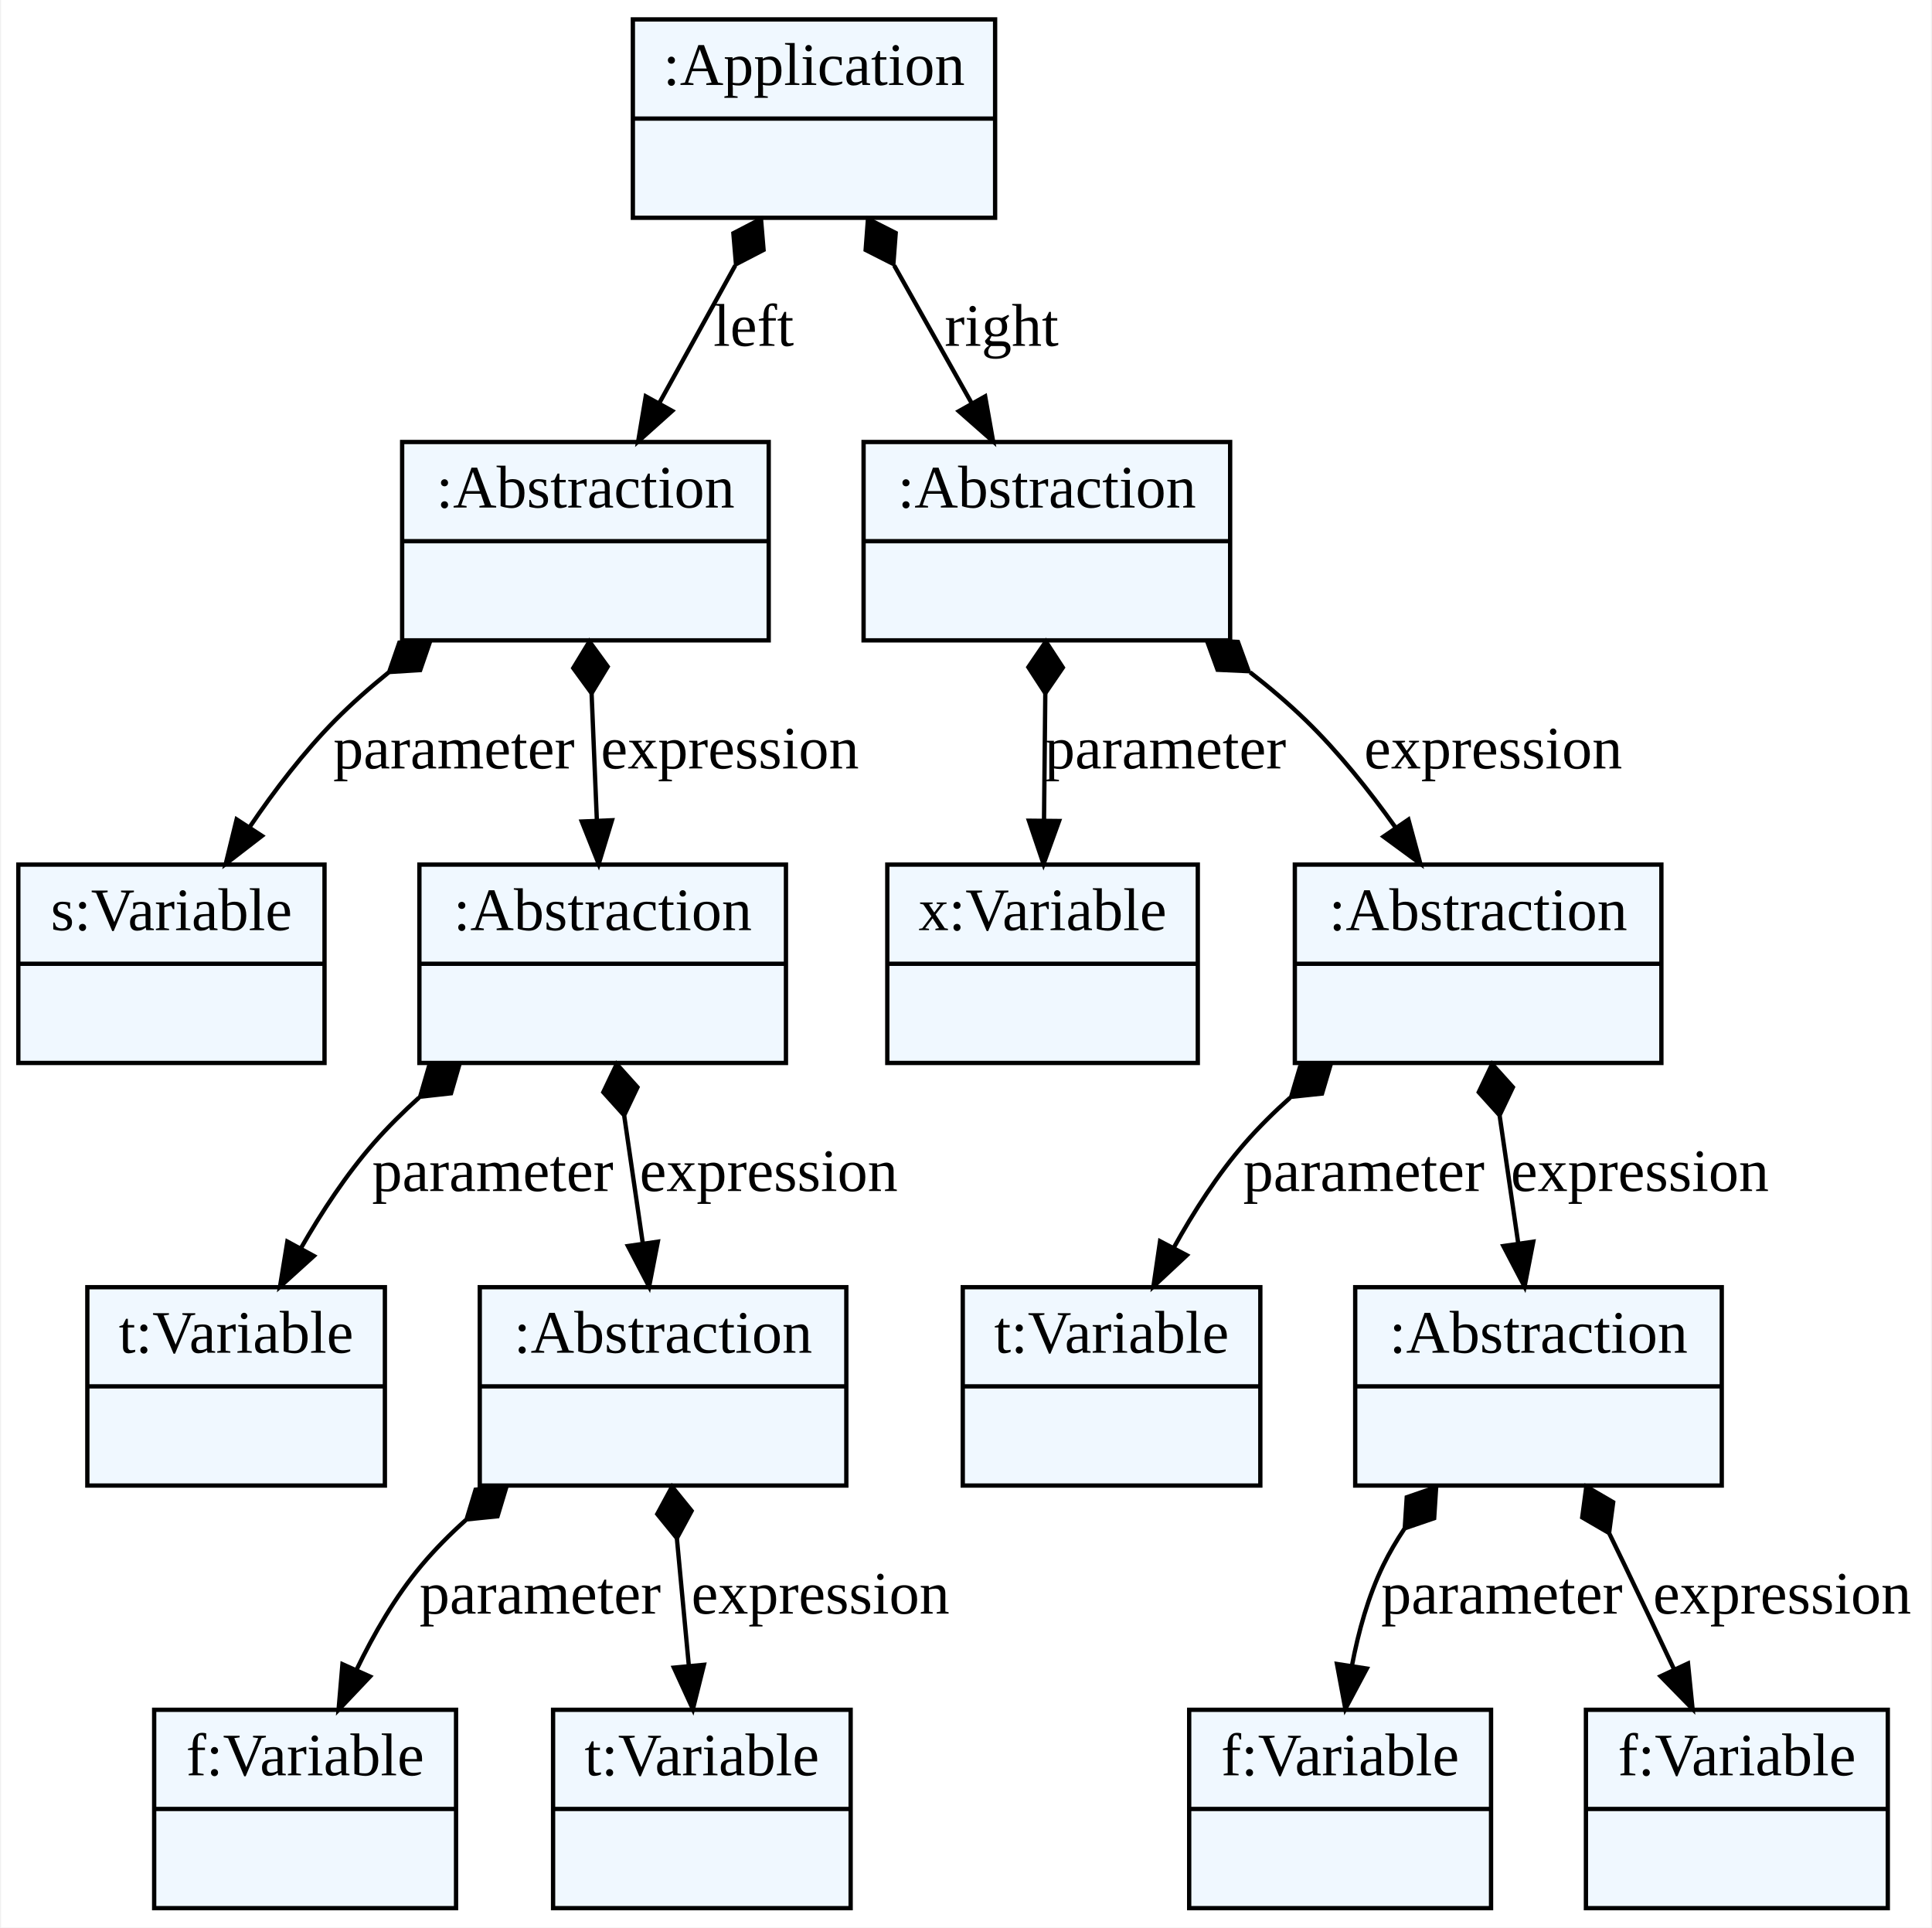
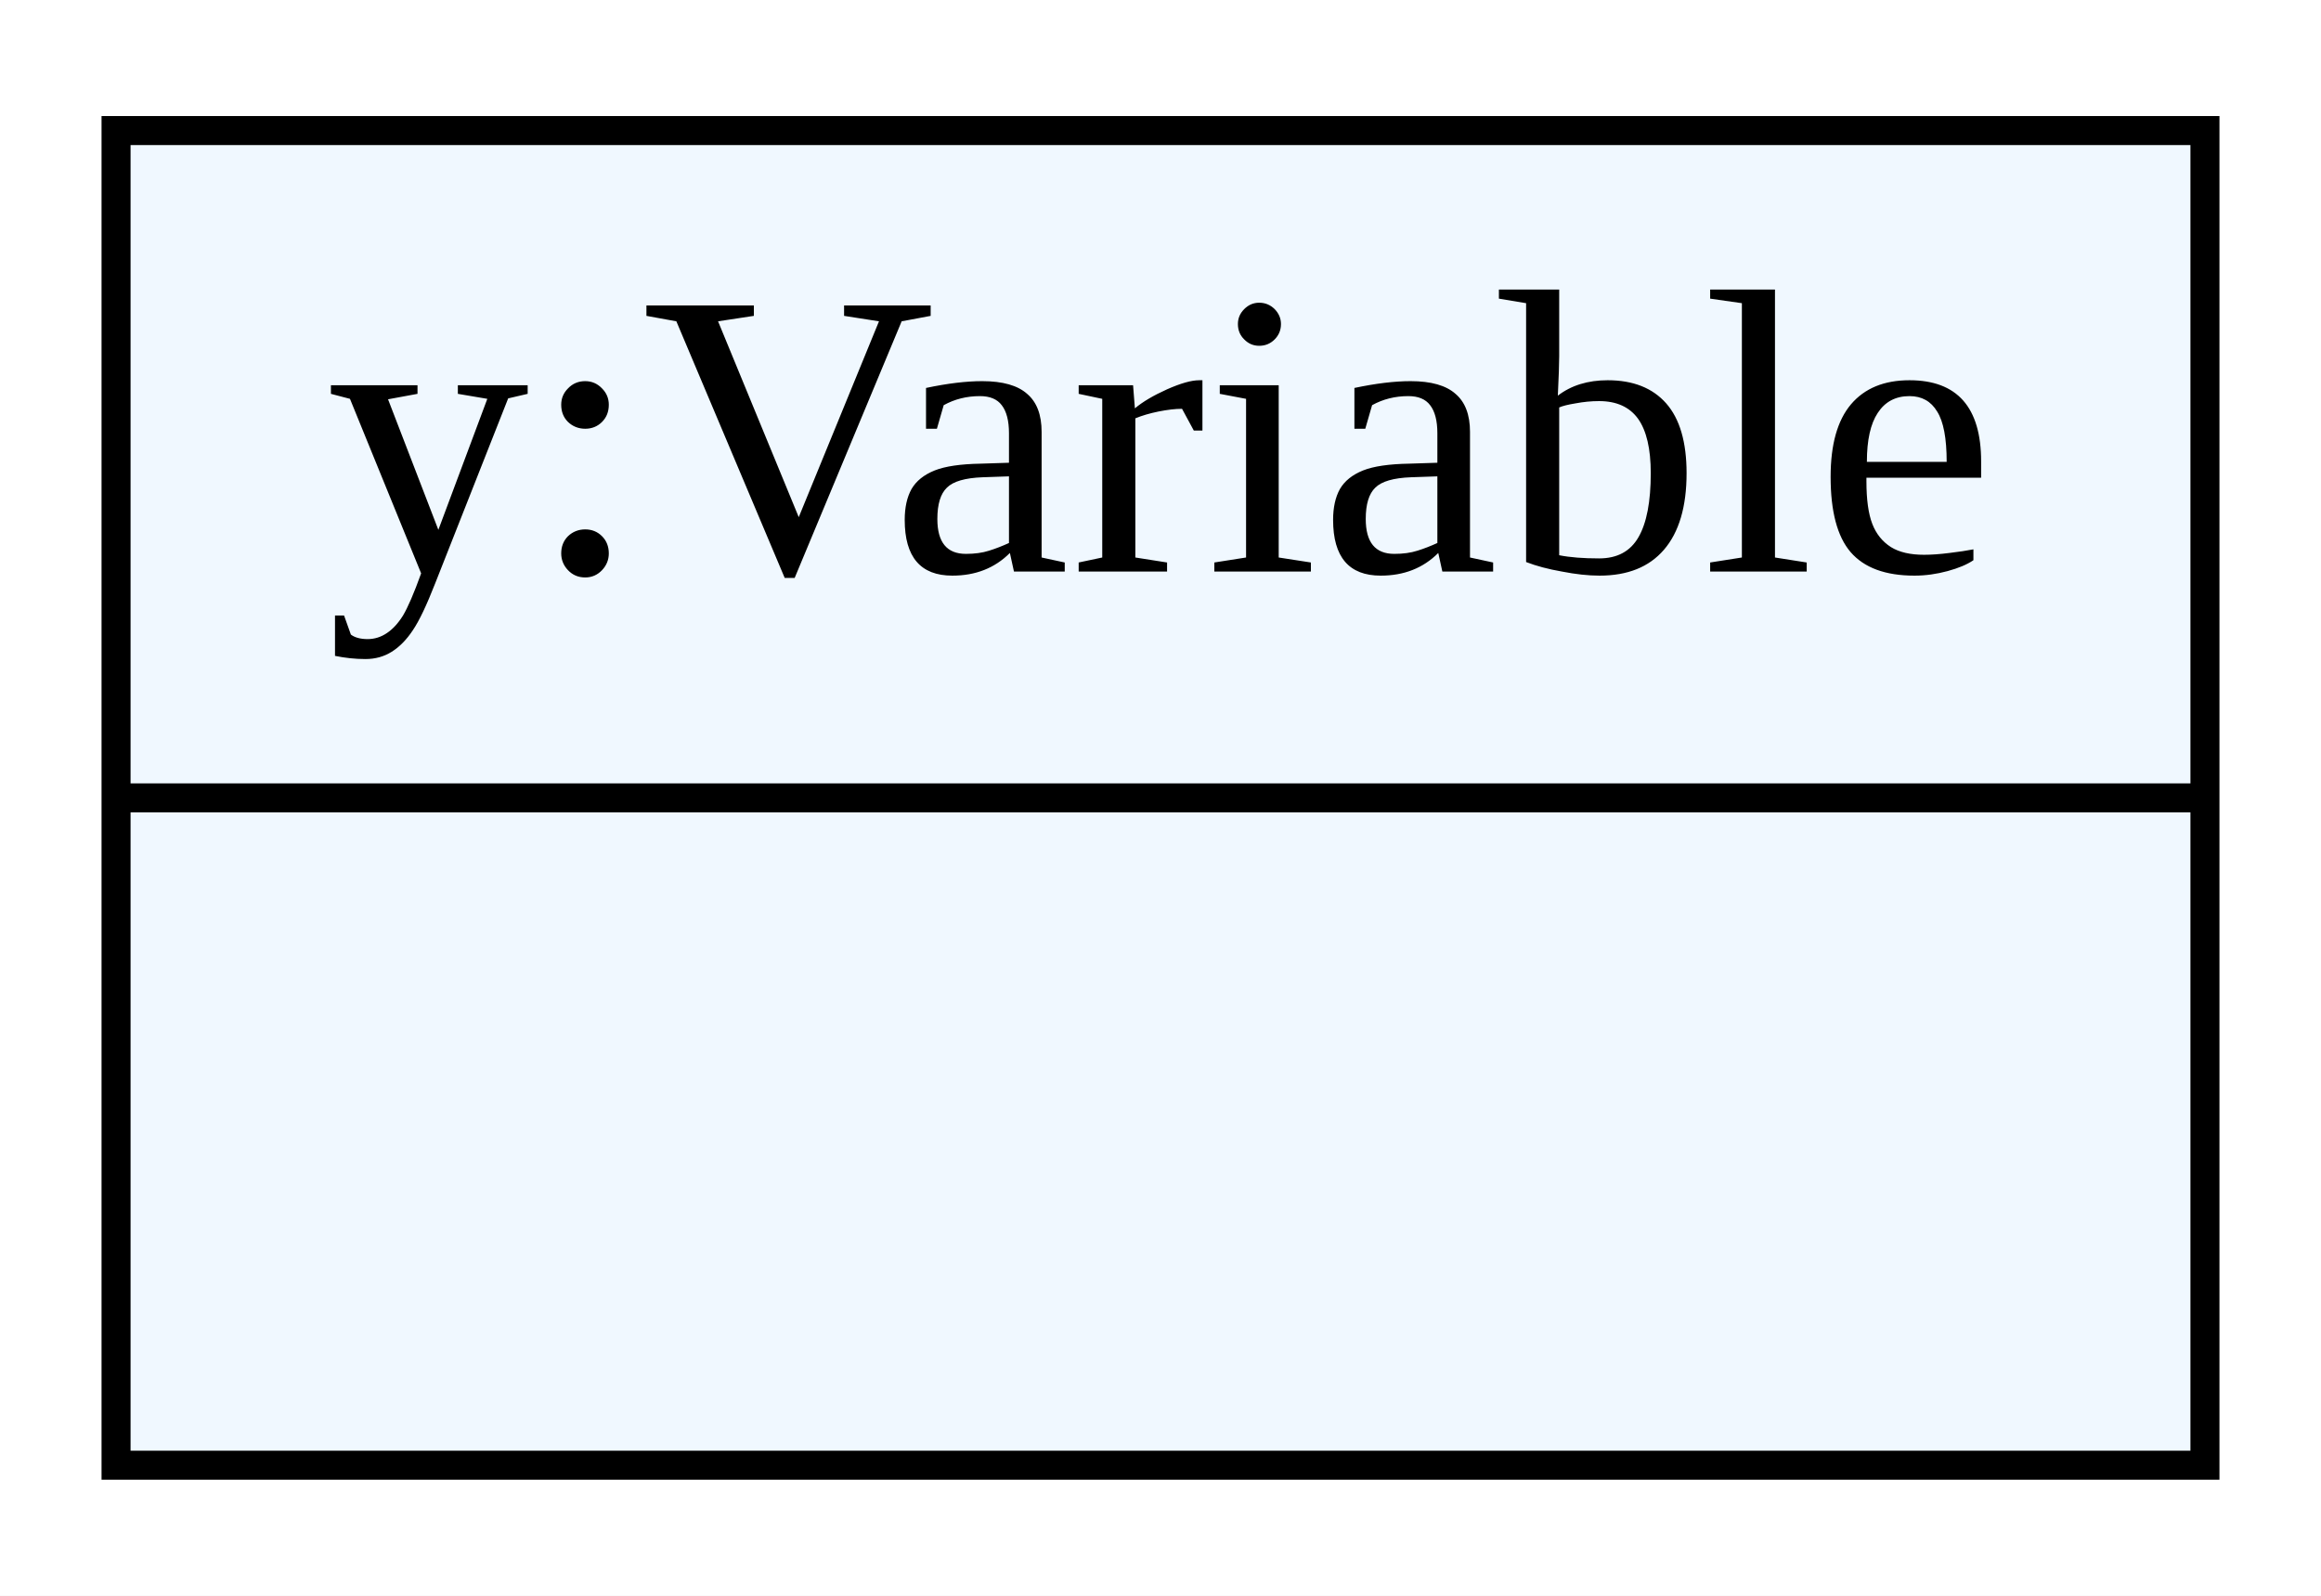
- <svg xmlns="http://www.w3.org/2000/svg" width="448pt" height="447pt" viewBox="0.00 0.00 447.50 447.00">
-   <g id="graph0" class="graph" transform="scale(1 1) rotate(0) translate(4 443)">
-     <polygon fill="white" stroke="transparent" points="-4,4 -4,-443 443.5,-443 443.5,4 -4,4" />
+ <svg xmlns="http://www.w3.org/2000/svg" width="80pt" height="55pt" viewBox="0.00 0.00 80.00 55.00">
+   <g id="graph0" class="graph" transform="scale(1 1) rotate(0) translate(4 51)">
+     <polygon fill="white" stroke="transparent" points="-4,4 -4,-51 76,-51 76,4 -4,4" />
    <g id="node1" class="node">
-       <polygon fill="aliceblue" stroke="black" points="142.5,-392.5 142.5,-438.5 226.5,-438.5 226.5,-392.5 142.5,-392.5" />
-       <text text-anchor="middle" x="184.5" y="-423.3" font-family="Times New Roman,serif" font-size="14.00">:Application</text>
-       <polyline fill="none" stroke="black" points="142.5,-415.5 226.5,-415.5 " />
-       <text text-anchor="middle" x="184.5" y="-400.3" font-family="Times New Roman,serif" font-size="14.00"> </text>
-     </g>
-     <g id="node2" class="node">
-       <polygon fill="aliceblue" stroke="black" points="89,-294.5 89,-340.5 174,-340.5 174,-294.5 89,-294.5" />
-       <text text-anchor="middle" x="131.5" y="-325.3" font-family="Times New Roman,serif" font-size="14.00">:Abstraction</text>
-       <polyline fill="none" stroke="black" points="89,-317.5 174,-317.5 " />
-       <text text-anchor="middle" x="131.5" y="-302.3" font-family="Times New Roman,serif" font-size="14.00"> </text>
-     </g>
-     <g id="edge1" class="edge">
-       <path fill="none" stroke="black" d="M166.24,-381.43C160.55,-371.12 154.29,-359.78 148.67,-349.6" />
-       <polygon fill="black" stroke="black" points="166.41,-381.73 172.81,-385.05 172.21,-392.23 165.81,-388.91 166.41,-381.73" />
-       <polygon fill="black" stroke="black" points="151.62,-347.71 143.73,-340.64 145.49,-351.09 151.62,-347.71" />
-       <text text-anchor="middle" x="170.5" y="-362.8" font-family="Times New Roman,serif" font-size="14.00">left</text>
-     </g>
-     <g id="node9" class="node">
-       <polygon fill="aliceblue" stroke="black" points="196,-294.5 196,-340.5 281,-340.5 281,-294.5 196,-294.5" />
-       <text text-anchor="middle" x="238.5" y="-325.3" font-family="Times New Roman,serif" font-size="14.00">:Abstraction</text>
-       <polyline fill="none" stroke="black" points="196,-317.5 281,-317.5 " />
-       <text text-anchor="middle" x="238.5" y="-302.3" font-family="Times New Roman,serif" font-size="14.00"> </text>
-     </g>
-     <g id="edge8" class="edge">
-       <path fill="none" stroke="black" d="M203.1,-381.43C208.9,-371.12 215.28,-359.78 221.01,-349.6" />
-       <polygon fill="black" stroke="black" points="202.91,-381.78 203.45,-388.97 197.02,-392.23 196.48,-385.04 202.91,-381.78" />
-       <polygon fill="black" stroke="black" points="224.19,-351.08 226.04,-340.64 218.09,-347.64 224.19,-351.08" />
-       <text text-anchor="middle" x="228" y="-362.8" font-family="Times New Roman,serif" font-size="14.00">right</text>
-     </g>
-     <g id="node3" class="node">
-       <polygon fill="aliceblue" stroke="black" points="0,-196.5 0,-242.5 71,-242.5 71,-196.5 0,-196.5" />
-       <text text-anchor="middle" x="35.5" y="-227.3" font-family="Times New Roman,serif" font-size="14.00">s:Variable</text>
-       <polyline fill="none" stroke="black" points="0,-219.5 71,-219.5 " />
-       <text text-anchor="middle" x="35.5" y="-204.3" font-family="Times New Roman,serif" font-size="14.00"> </text>
-     </g>
-     <g id="edge2" class="edge">
-       <path fill="none" stroke="black" d="M85.86,-287.06C81.5,-283.54 77.3,-279.83 73.5,-276 66.24,-268.67 59.47,-259.8 53.71,-251.31" />
-       <polygon fill="black" stroke="black" points="85.99,-287.16 93.19,-287.61 95.54,-294.42 88.35,-293.98 85.99,-287.16" />
-       <polygon fill="black" stroke="black" points="56.49,-249.16 48.1,-242.69 50.62,-252.98 56.49,-249.16" />
-       <text text-anchor="middle" x="101" y="-264.8" font-family="Times New Roman,serif" font-size="14.00">parameter</text>
-     </g>
-     <g id="node4" class="node">
-       <polygon fill="aliceblue" stroke="black" points="93,-196.5 93,-242.5 178,-242.5 178,-196.5 93,-196.5" />
-       <text text-anchor="middle" x="135.5" y="-227.3" font-family="Times New Roman,serif" font-size="14.00">:Abstraction</text>
-       <polyline fill="none" stroke="black" points="93,-219.5 178,-219.5 " />
-       <text text-anchor="middle" x="135.5" y="-204.3" font-family="Times New Roman,serif" font-size="14.00"> </text>
-     </g>
-     <g id="edge3" class="edge">
-       <path fill="none" stroke="black" d="M132.93,-282.22C133.33,-272.65 133.76,-262.29 134.15,-252.84" />
-       <polygon fill="black" stroke="black" points="132.93,-282.24 136.67,-288.41 132.43,-294.23 128.68,-288.07 132.93,-282.24" />
-       <polygon fill="black" stroke="black" points="137.66,-252.78 134.58,-242.64 130.66,-252.49 137.66,-252.78" />
-       <text text-anchor="middle" x="165" y="-264.8" font-family="Times New Roman,serif" font-size="14.00">expression</text>
-     </g>
-     <g id="node5" class="node">
-       <polygon fill="aliceblue" stroke="black" points="16,-98.5 16,-144.5 85,-144.5 85,-98.5 16,-98.5" />
-       <text text-anchor="middle" x="50.5" y="-129.3" font-family="Times New Roman,serif" font-size="14.00">t:Variable</text>
-       <polyline fill="none" stroke="black" points="16,-121.5 85,-121.5 " />
-       <text text-anchor="middle" x="50.5" y="-106.3" font-family="Times New Roman,serif" font-size="14.00"> </text>
-     </g>
-     <g id="edge4" class="edge">
-       <path fill="none" stroke="black" d="M92.92,-188.47C89.22,-185.13 85.68,-181.62 82.5,-178 76.09,-170.7 70.32,-161.91 65.51,-153.51" />
-       <polygon fill="black" stroke="black" points="93.17,-188.67 100.34,-189.47 102.35,-196.4 95.19,-195.6 93.17,-188.67" />
-       <polygon fill="black" stroke="black" points="68.53,-151.74 60.68,-144.63 62.38,-155.08 68.53,-151.74" />
-       <text text-anchor="middle" x="110" y="-166.8" font-family="Times New Roman,serif" font-size="14.00">parameter</text>
-     </g>
-     <g id="node6" class="node">
-       <polygon fill="aliceblue" stroke="black" points="107,-98.5 107,-144.5 192,-144.5 192,-98.5 107,-98.5" />
-       <text text-anchor="middle" x="149.5" y="-129.3" font-family="Times New Roman,serif" font-size="14.00">:Abstraction</text>
-       <polyline fill="none" stroke="black" points="107,-121.5 192,-121.5 " />
-       <text text-anchor="middle" x="149.5" y="-106.3" font-family="Times New Roman,serif" font-size="14.00"> </text>
-     </g>
-     <g id="edge5" class="edge">
-       <path fill="none" stroke="black" d="M140.5,-184.22C141.89,-174.65 143.41,-164.29 144.78,-154.84" />
-       <polygon fill="black" stroke="black" points="140.48,-184.36 143.57,-190.87 138.75,-196.23 135.65,-189.72 140.48,-184.36" />
-       <polygon fill="black" stroke="black" points="148.29,-155.05 146.27,-144.64 141.36,-154.04 148.29,-155.05" />
-       <text text-anchor="middle" x="174" y="-166.8" font-family="Times New Roman,serif" font-size="14.00">expression</text>
-     </g>
-     <g id="node7" class="node">
-       <polygon fill="aliceblue" stroke="black" points="31.5,-0.5 31.5,-46.5 101.5,-46.5 101.5,-0.5 31.5,-0.5" />
-       <text text-anchor="middle" x="66.5" y="-31.3" font-family="Times New Roman,serif" font-size="14.00">f:Variable</text>
-       <polyline fill="none" stroke="black" points="31.5,-23.5 101.5,-23.5 " />
-       <text text-anchor="middle" x="66.5" y="-8.3" font-family="Times New Roman,serif" font-size="14.00"> </text>
-     </g>
-     <g id="edge6" class="edge">
-       <path fill="none" stroke="black" d="M103.75,-90.49C100.06,-87.18 96.58,-83.67 93.5,-80 87.49,-72.85 82.44,-64.13 78.4,-55.74" />
-       <polygon fill="black" stroke="black" points="103.94,-90.65 111.12,-91.38 113.2,-98.28 106.03,-97.55 103.94,-90.65" />
-       <polygon fill="black" stroke="black" points="81.55,-54.21 74.26,-46.51 75.16,-57.07 81.55,-54.21" />
-       <text text-anchor="middle" x="121" y="-68.8" font-family="Times New Roman,serif" font-size="14.00">parameter</text>
-     </g>
-     <g id="node8" class="node">
-       <polygon fill="aliceblue" stroke="black" points="124,-0.5 124,-46.5 193,-46.5 193,-0.5 124,-0.5" />
-       <text text-anchor="middle" x="158.5" y="-31.3" font-family="Times New Roman,serif" font-size="14.00">t:Variable</text>
-       <polyline fill="none" stroke="black" points="124,-23.5 193,-23.5 " />
-       <text text-anchor="middle" x="158.5" y="-8.3" font-family="Times New Roman,serif" font-size="14.00"> </text>
-     </g>
-     <g id="edge7" class="edge">
-       <path fill="none" stroke="black" d="M152.71,-86.22C153.61,-76.65 154.58,-66.29 155.47,-56.84" />
-       <polygon fill="black" stroke="black" points="152.71,-86.29 156.13,-92.63 151.59,-98.23 148.16,-91.89 152.71,-86.29" />
-       <polygon fill="black" stroke="black" points="158.98,-56.93 156.42,-46.64 152.01,-56.27 158.98,-56.93" />
-       <text text-anchor="middle" x="186" y="-68.8" font-family="Times New Roman,serif" font-size="14.00">expression</text>
-     </g>
-     <g id="node10" class="node">
-       <polygon fill="aliceblue" stroke="black" points="201.5,-196.5 201.5,-242.5 273.5,-242.5 273.5,-196.5 201.5,-196.5" />
-       <text text-anchor="middle" x="237.5" y="-227.3" font-family="Times New Roman,serif" font-size="14.00">x:Variable</text>
-       <polyline fill="none" stroke="black" points="201.5,-219.5 273.5,-219.5 " />
-       <text text-anchor="middle" x="237.5" y="-204.3" font-family="Times New Roman,serif" font-size="14.00"> </text>
-     </g>
-     <g id="edge9" class="edge">
-       <path fill="none" stroke="black" d="M238.14,-282.22C238.04,-272.65 237.94,-262.29 237.84,-252.84" />
-       <polygon fill="black" stroke="black" points="238.14,-282.24 242.21,-288.19 238.27,-294.23 234.21,-288.28 238.14,-282.24" />
-       <polygon fill="black" stroke="black" points="241.33,-252.61 237.73,-242.64 234.34,-252.68 241.33,-252.61" />
-       <text text-anchor="middle" x="266" y="-264.8" font-family="Times New Roman,serif" font-size="14.00">parameter</text>
-     </g>
-     <g id="node11" class="node">
-       <polygon fill="aliceblue" stroke="black" points="296,-196.5 296,-242.5 381,-242.5 381,-196.5 296,-196.5" />
-       <text text-anchor="middle" x="338.5" y="-227.3" font-family="Times New Roman,serif" font-size="14.00">:Abstraction</text>
-       <polyline fill="none" stroke="black" points="296,-219.5 381,-219.5 " />
-       <text text-anchor="middle" x="338.5" y="-204.3" font-family="Times New Roman,serif" font-size="14.00"> </text>
-     </g>
-     <g id="edge10" class="edge">
-       <path fill="none" stroke="black" d="M285.64,-287.08C290.17,-283.56 294.54,-279.84 298.5,-276 306.11,-268.62 313.28,-259.64 319.38,-251.07" />
-       <polygon fill="black" stroke="black" points="285.28,-287.35 282.81,-294.13 275.61,-294.45 278.08,-287.68 285.28,-287.35" />
-       <polygon fill="black" stroke="black" points="322.34,-252.94 325.11,-242.72 316.57,-248.99 322.34,-252.94" />
-       <text text-anchor="middle" x="342" y="-264.8" font-family="Times New Roman,serif" font-size="14.00">expression</text>
-     </g>
-     <g id="node12" class="node">
-       <polygon fill="aliceblue" stroke="black" points="219,-98.5 219,-144.5 288,-144.5 288,-98.5 219,-98.5" />
-       <text text-anchor="middle" x="253.5" y="-129.3" font-family="Times New Roman,serif" font-size="14.00">t:Variable</text>
-       <polyline fill="none" stroke="black" points="219,-121.5 288,-121.5 " />
-       <text text-anchor="middle" x="253.5" y="-106.3" font-family="Times New Roman,serif" font-size="14.00"> </text>
-     </g>
-     <g id="edge11" class="edge">
-       <path fill="none" stroke="black" d="M294.91,-188.44C291.2,-185.12 287.66,-181.62 284.5,-178 278.15,-170.74 272.53,-161.97 267.87,-153.56" />
-       <polygon fill="black" stroke="black" points="295.14,-188.64 302.31,-189.4 304.36,-196.32 297.19,-195.55 295.14,-188.64" />
-       <polygon fill="black" stroke="black" points="270.95,-151.91 263.21,-144.68 264.75,-155.16 270.95,-151.91" />
-       <text text-anchor="middle" x="312" y="-166.8" font-family="Times New Roman,serif" font-size="14.00">parameter</text>
-     </g>
-     <g id="node13" class="node">
-       <polygon fill="aliceblue" stroke="black" points="310,-98.5 310,-144.5 395,-144.5 395,-98.5 310,-98.5" />
-       <text text-anchor="middle" x="352.5" y="-129.3" font-family="Times New Roman,serif" font-size="14.00">:Abstraction</text>
-       <polyline fill="none" stroke="black" points="310,-121.5 395,-121.5 " />
-       <text text-anchor="middle" x="352.5" y="-106.3" font-family="Times New Roman,serif" font-size="14.00"> </text>
-     </g>
-     <g id="edge12" class="edge">
-       <path fill="none" stroke="black" d="M343.5,-184.22C344.89,-174.65 346.41,-164.29 347.78,-154.84" />
-       <polygon fill="black" stroke="black" points="343.48,-184.36 346.57,-190.87 341.75,-196.23 338.65,-189.72 343.48,-184.36" />
-       <polygon fill="black" stroke="black" points="351.29,-155.05 349.27,-144.64 344.36,-154.04 351.29,-155.05" />
-       <text text-anchor="middle" x="376" y="-166.8" font-family="Times New Roman,serif" font-size="14.00">expression</text>
-     </g>
-     <g id="node14" class="node">
-       <polygon fill="aliceblue" stroke="black" points="271.5,-0.5 271.5,-46.5 341.5,-46.5 341.5,-0.5 271.5,-0.5" />
-       <text text-anchor="middle" x="306.5" y="-31.3" font-family="Times New Roman,serif" font-size="14.00">f:Variable</text>
-       <polyline fill="none" stroke="black" points="271.5,-23.5 341.5,-23.5 " />
-       <text text-anchor="middle" x="306.5" y="-8.3" font-family="Times New Roman,serif" font-size="14.00"> </text>
-     </g>
-     <g id="edge13" class="edge">
-       <path fill="none" stroke="black" d="M321.46,-88.55C319.6,-85.78 317.92,-82.91 316.5,-80 313.02,-72.84 310.74,-64.62 309.25,-56.75" />
-       <polygon fill="black" stroke="black" points="321.49,-88.59 328.31,-90.93 328.77,-98.13 321.95,-95.78 321.49,-88.59" />
-       <polygon fill="black" stroke="black" points="312.69,-56.06 307.71,-46.71 305.77,-57.12 312.69,-56.06" />
-       <text text-anchor="middle" x="344" y="-68.8" font-family="Times New Roman,serif" font-size="14.00">parameter</text>
-     </g>
-     <g id="node15" class="node">
-       <polygon fill="aliceblue" stroke="black" points="363.5,-0.5 363.5,-46.5 433.5,-46.5 433.5,-0.5 363.5,-0.5" />
-       <text text-anchor="middle" x="398.5" y="-31.3" font-family="Times New Roman,serif" font-size="14.00">f:Variable</text>
-       <polyline fill="none" stroke="black" points="363.5,-23.5 433.5,-23.5 " />
-       <text text-anchor="middle" x="398.5" y="-8.3" font-family="Times New Roman,serif" font-size="14.00"> </text>
-     </g>
-     <g id="edge14" class="edge">
-       <path fill="none" stroke="black" d="M368.91,-87.4C370.13,-84.9 371.34,-82.41 372.5,-80 376.24,-72.23 380.22,-63.82 383.91,-55.95" />
-       <polygon fill="black" stroke="black" points="368.87,-87.49 369.82,-94.63 363.59,-98.26 362.64,-91.11 368.87,-87.49" />
-       <polygon fill="black" stroke="black" points="387.17,-57.24 388.23,-46.7 380.82,-54.27 387.17,-57.24" />
-       <text text-anchor="middle" x="409" y="-68.8" font-family="Times New Roman,serif" font-size="14.00">expression</text>
+       <polygon fill="aliceblue" stroke="black" points="0,-0.5 0,-46.5 72,-46.5 72,-0.5 0,-0.5" />
+       <text text-anchor="middle" x="36" y="-31.3" font-family="Times New Roman,serif" font-size="14.00">y:Variable</text>
+       <polyline fill="none" stroke="black" points="0,-23.5 72,-23.5 " />
+       <text text-anchor="middle" x="36" y="-8.3" font-family="Times New Roman,serif" font-size="14.00"> </text>
    </g>
  </g>
</svg>
